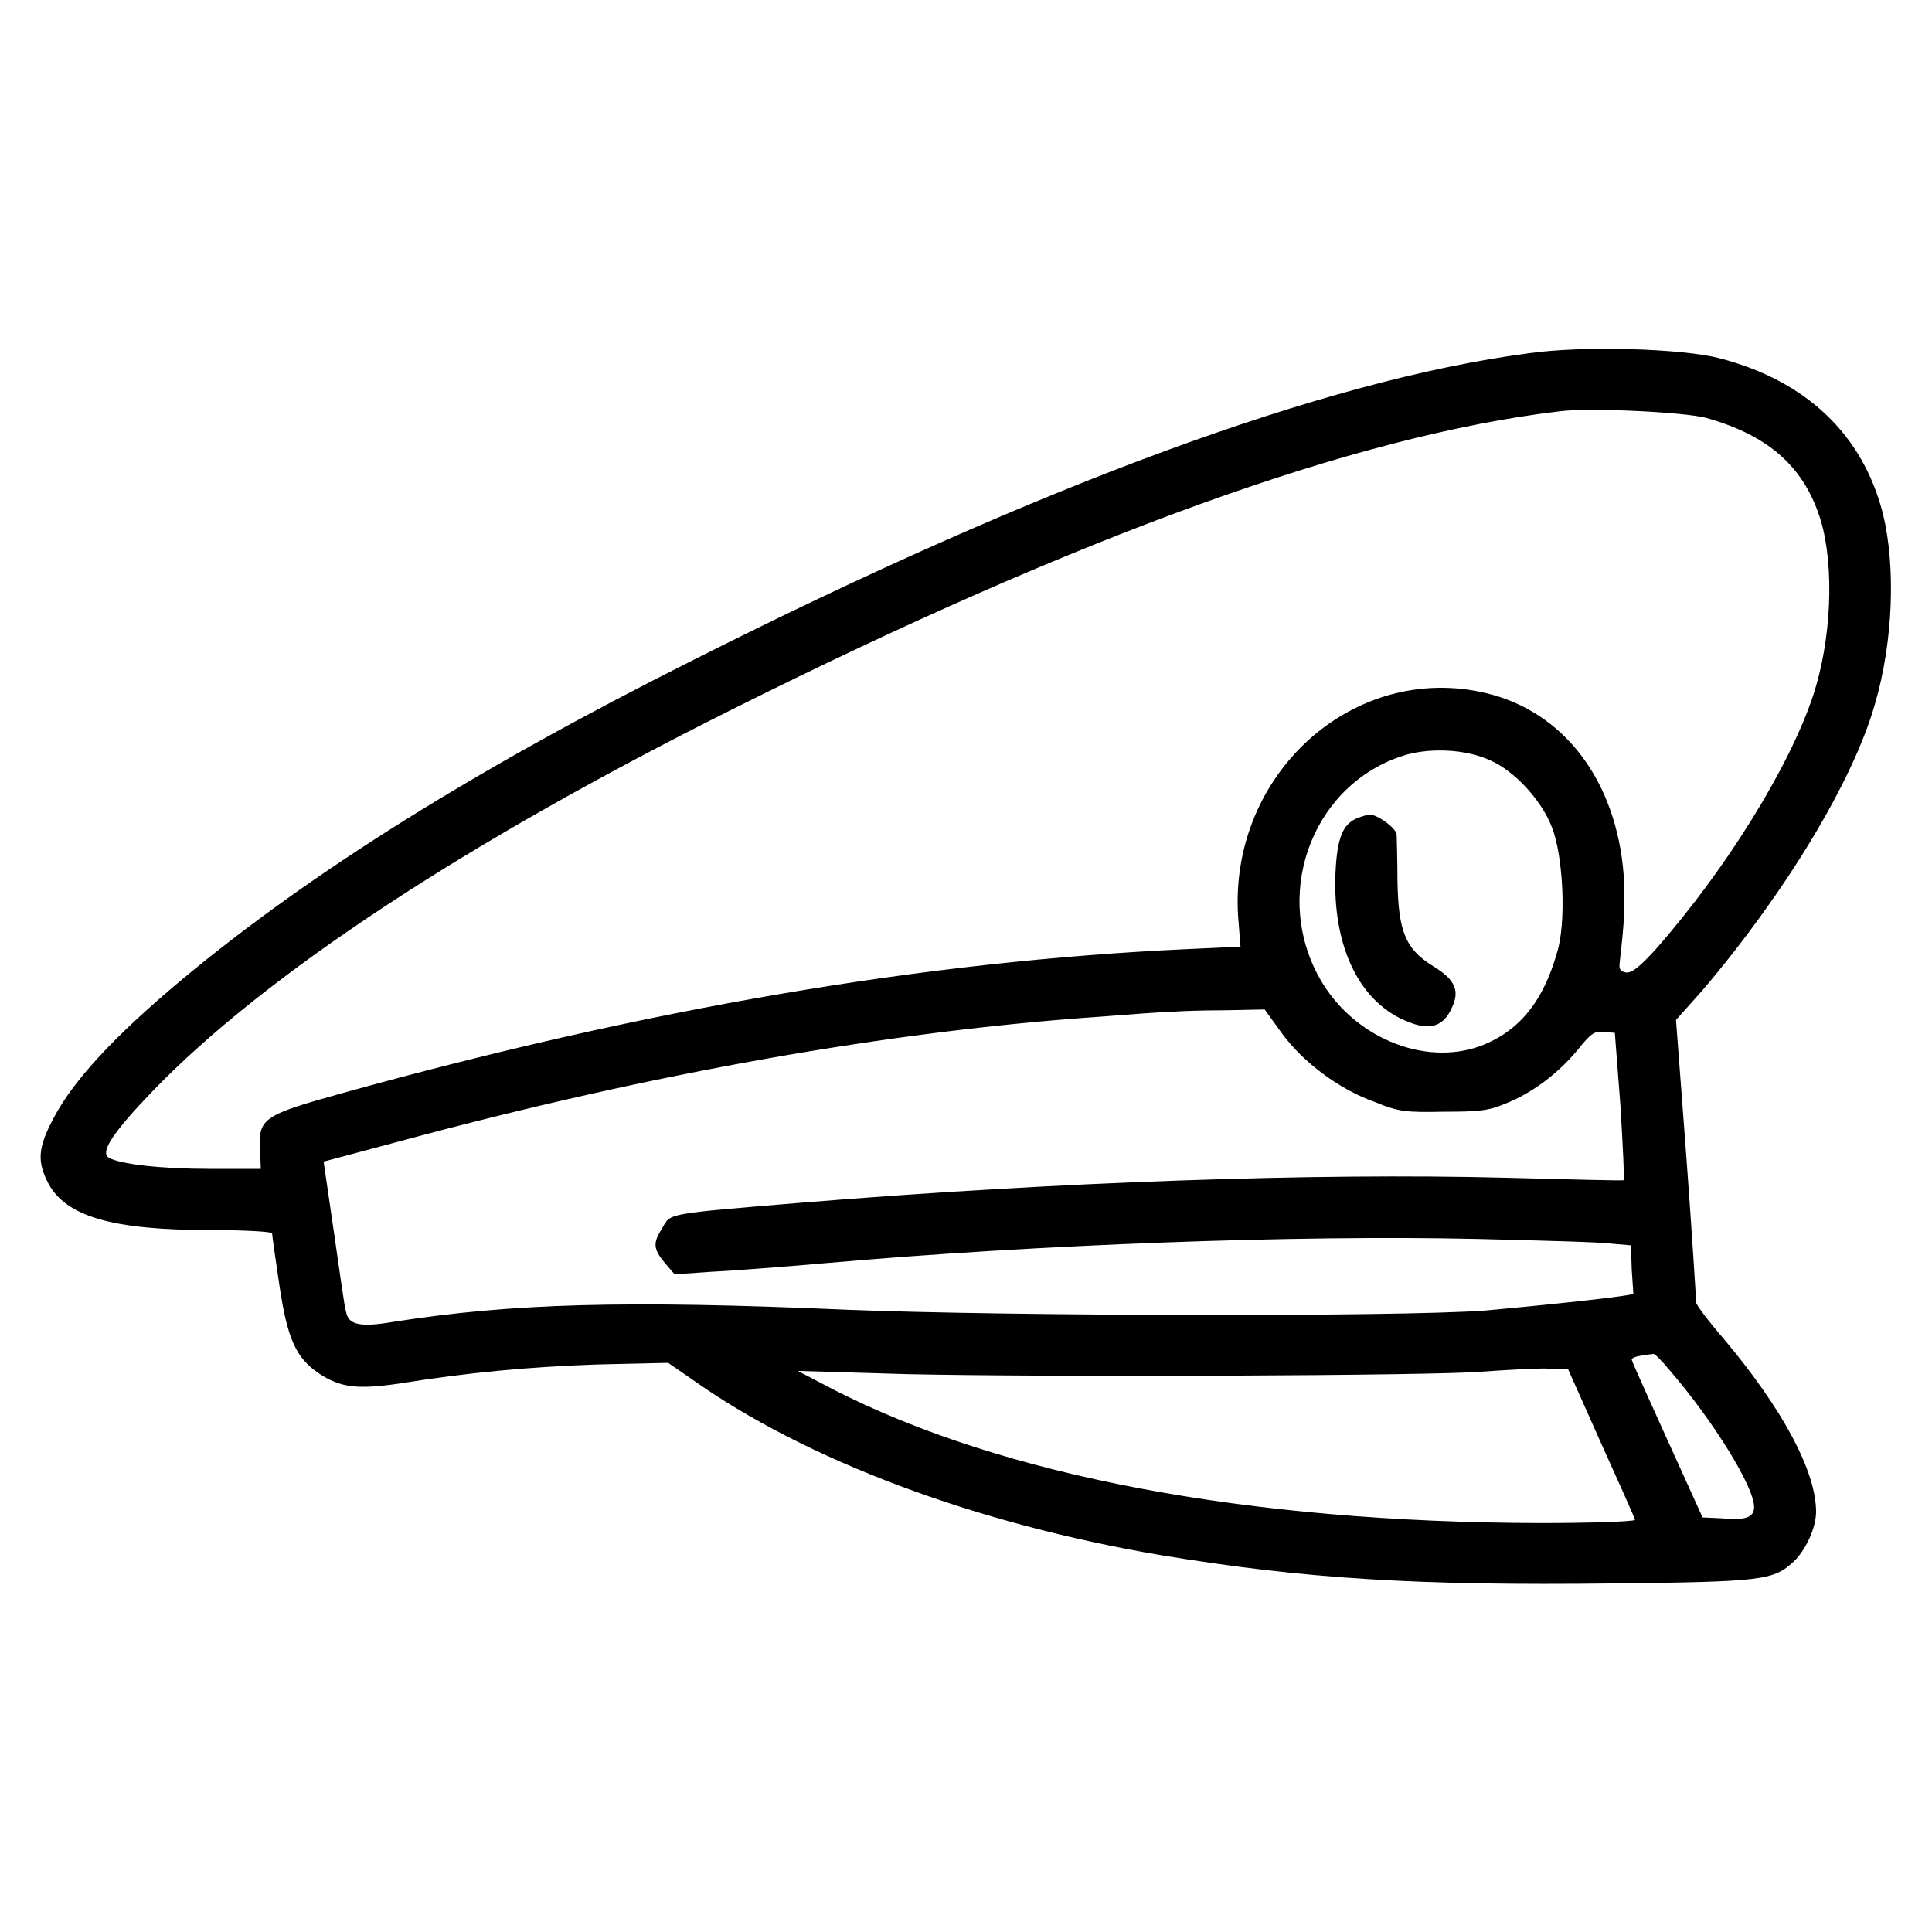
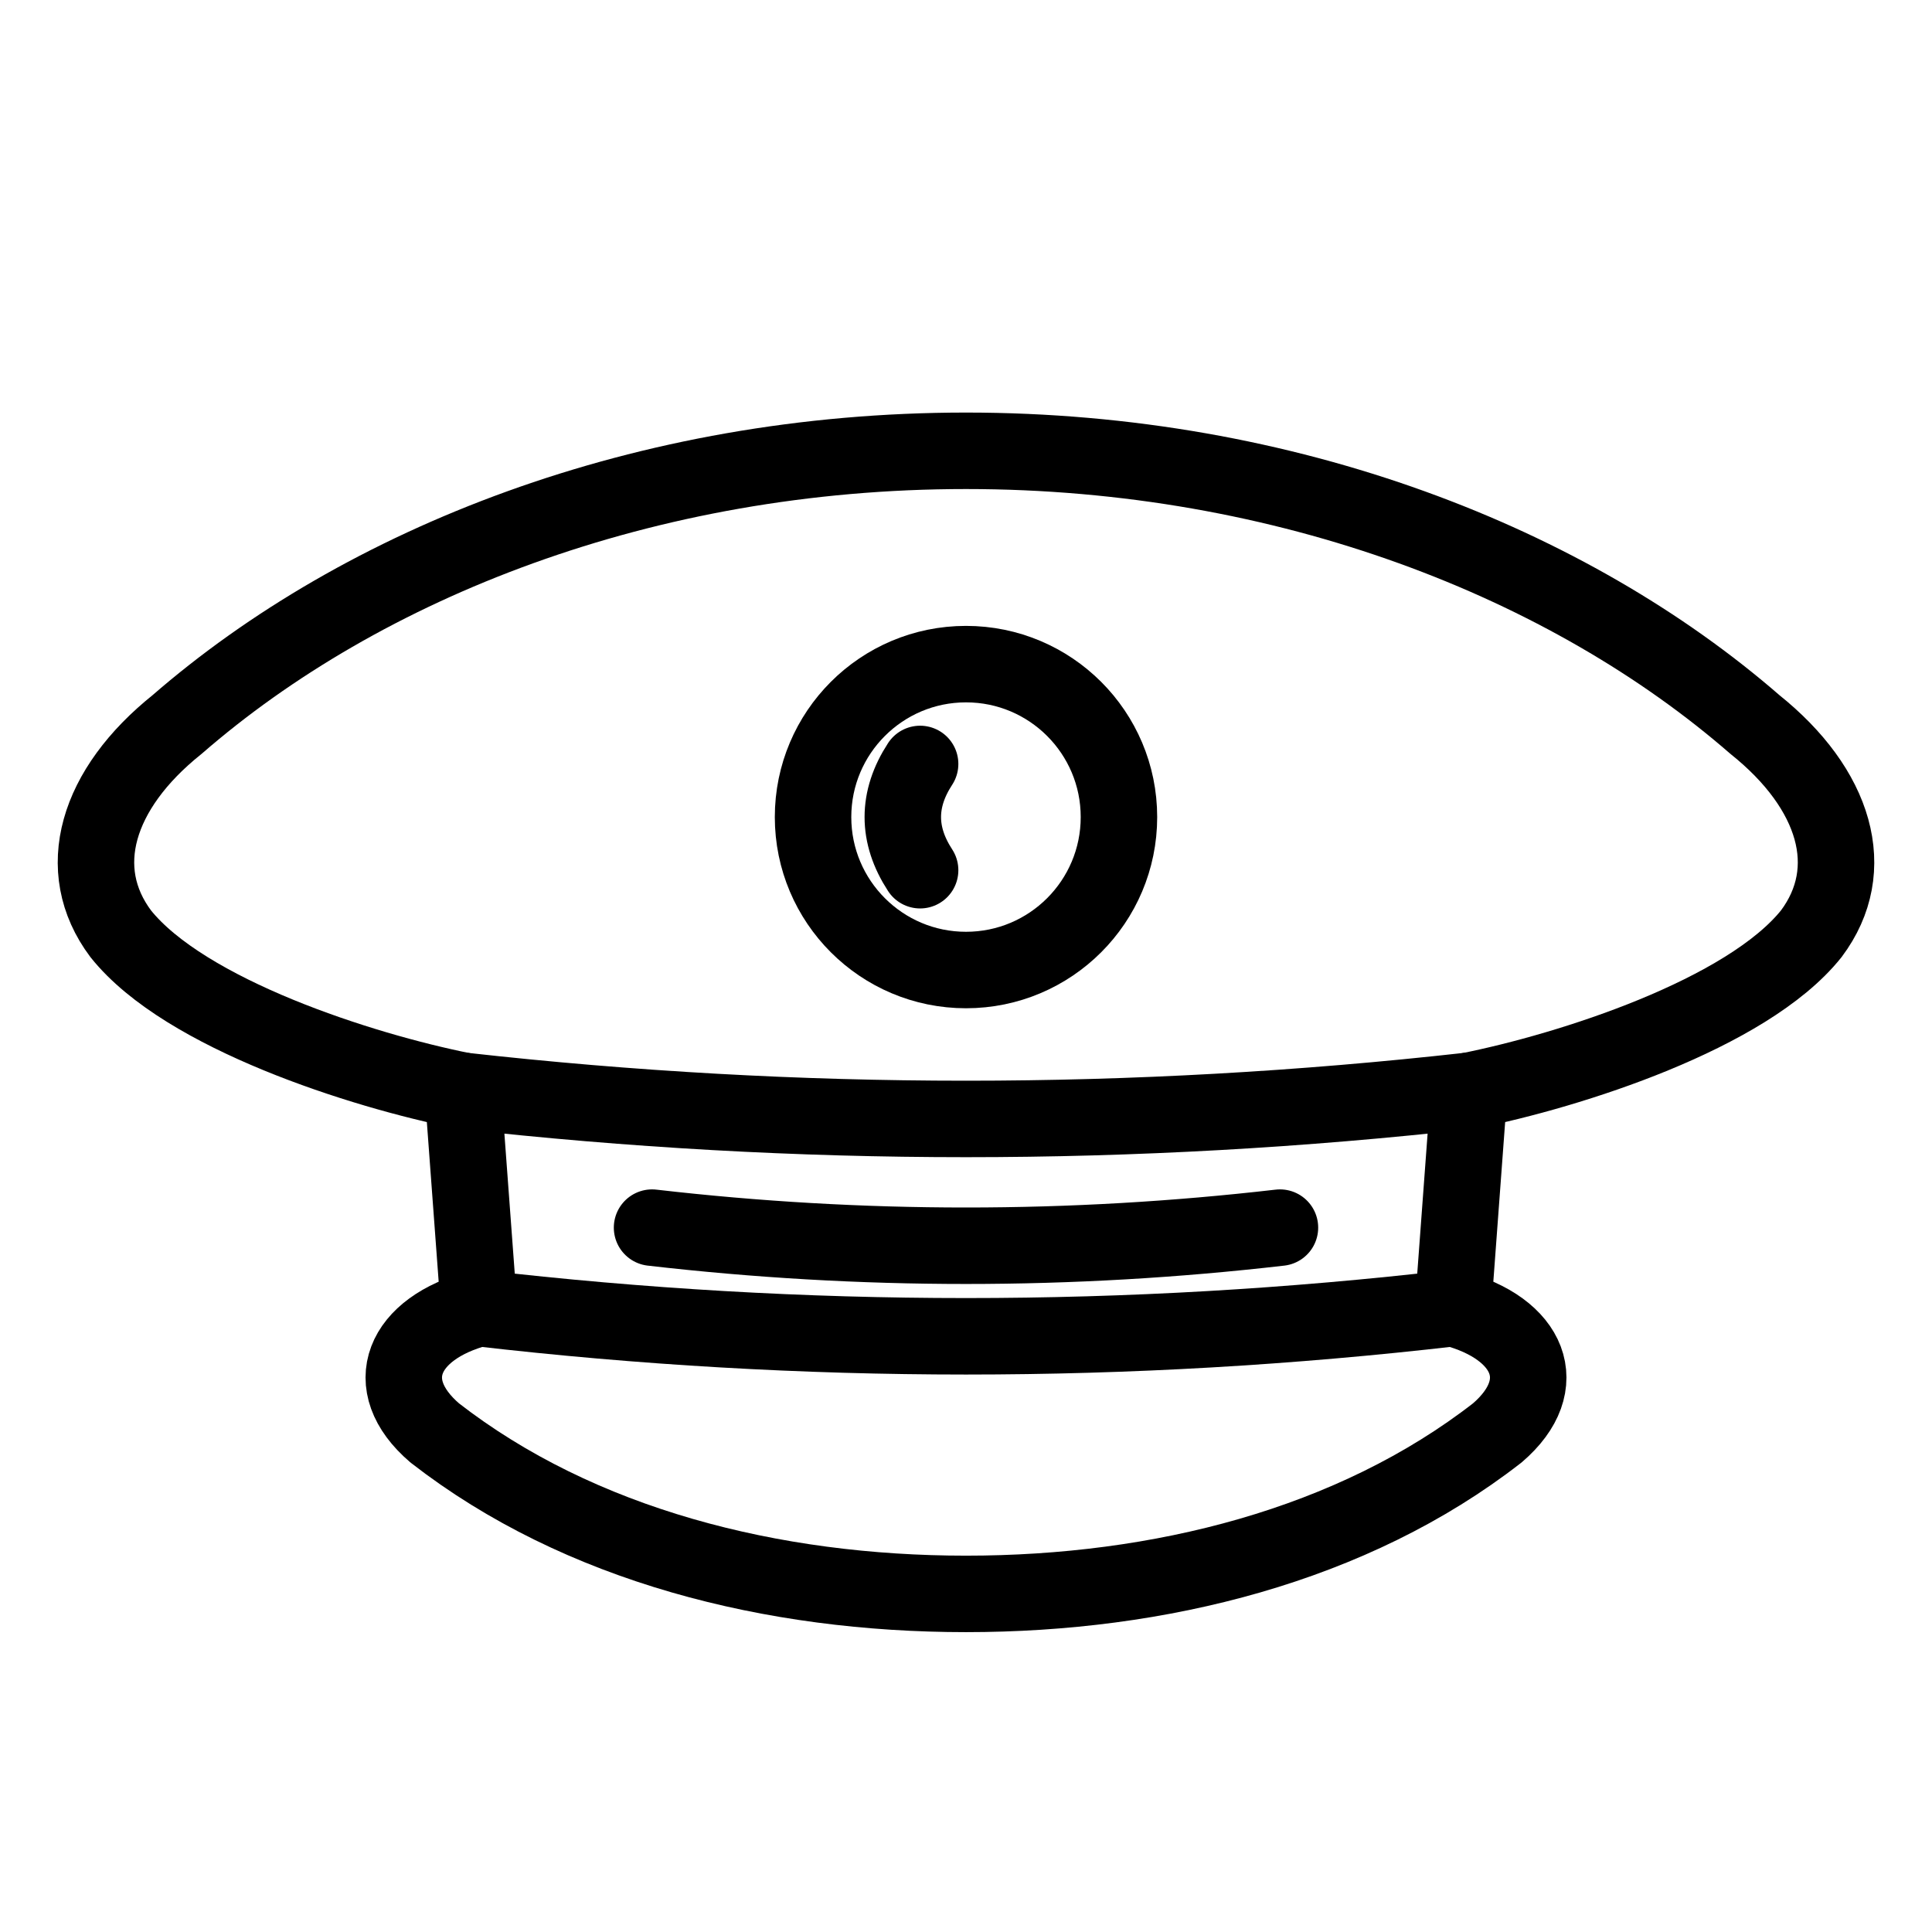
- <svg xmlns="http://www.w3.org/2000/svg" width="24" height="24" viewBox="0 0 24 24" fill="currentColor">
-   <path d="M18.98 4.39C16.47 4.72 12.91 6.03 8.59 8.21C5.92 9.55 3.87 10.83 2.27 12.16C1.42 12.87 0.91 13.42 0.66 13.9C0.47 14.26 0.46 14.43 0.6 14.7C0.82 15.11 1.39 15.28 2.61 15.28C3.03 15.28 3.38 15.3 3.38 15.32C3.38 15.34 3.42 15.63 3.47 15.96C3.57 16.64 3.68 16.87 3.96 17.06C4.23 17.24 4.44 17.26 4.94 17.19C5.81 17.05 6.56 16.98 7.42 16.95L8.3 16.93L8.59 17.13C10.01 18.14 12.12 18.93 14.43 19.32C16.19 19.61 17.59 19.7 20.04 19.67C21.9 19.65 22.03 19.63 22.28 19.4C22.43 19.26 22.56 18.98 22.56 18.78C22.56 18.28 22.15 17.51 21.42 16.64C21.23 16.42 21.07 16.21 21.07 16.18C21.07 16.14 21.02 15.34 20.95 14.39L20.82 12.67L21.15 12.3C22.18 11.09 23.02 9.7 23.29 8.75C23.52 7.97 23.55 7.03 23.39 6.38C23.14 5.4 22.44 4.73 21.36 4.45C20.9 4.33 19.66 4.29 18.98 4.39ZM21.19 5.19C21.98 5.41 22.42 5.81 22.62 6.47C22.79 7.05 22.75 7.96 22.52 8.65C22.23 9.52 21.45 10.79 20.57 11.79C20.37 12.01 20.27 12.09 20.2 12.08C20.13 12.07 20.11 12.04 20.12 11.96C20.18 11.44 20.19 11.25 20.17 10.87C20.08 9.7 19.43 8.84 18.46 8.61C16.82 8.22 15.27 9.61 15.38 11.38L15.41 11.76L14.75 11.79C11.48 11.94 8.03 12.53 4.25 13.58C3.28 13.85 3.21 13.89 3.23 14.27L3.24 14.52L2.6 14.52C1.99 14.52 1.48 14.46 1.35 14.38C1.24 14.31 1.41 14.06 1.9 13.55C3.29 12.11 5.78 10.47 9.08 8.82C13.42 6.65 16.84 5.41 19.37 5.11C19.74 5.06 20.92 5.12 21.19 5.19ZM18.5 9.44C18.81 9.57 19.15 9.94 19.28 10.28C19.42 10.64 19.46 11.47 19.34 11.84C19.17 12.44 18.87 12.81 18.4 12.99C17.68 13.26 16.77 12.87 16.37 12.11C15.8 11.03 16.35 9.69 17.49 9.37C17.8 9.29 18.21 9.31 18.5 9.44ZM15.92 12.83C16.18 13.19 16.63 13.53 17.08 13.69C17.37 13.81 17.47 13.82 17.93 13.81C18.36 13.81 18.49 13.8 18.7 13.71C19.03 13.58 19.35 13.34 19.6 13.04C19.76 12.84 19.81 12.8 19.93 12.82L20.06 12.83L20.13 13.74C20.16 14.24 20.18 14.65 20.17 14.66C20.16 14.67 19.5 14.65 18.69 14.63C16.36 14.57 13.14 14.68 9.96 14.94C8.27 15.08 8.33 15.07 8.23 15.25C8.11 15.44 8.11 15.51 8.26 15.69L8.38 15.83L8.81 15.8C9.04 15.79 9.7 15.74 10.27 15.69C12.87 15.46 16.12 15.34 18.33 15.39C19.14 15.41 19.9 15.43 20.03 15.45L20.26 15.47L20.27 15.77C20.28 15.93 20.29 16.07 20.29 16.07C20.28 16.1 19.12 16.22 18.45 16.28C17.35 16.36 12.51 16.35 10.52 16.27C7.77 16.15 6.36 16.19 4.89 16.42C4.48 16.49 4.33 16.46 4.3 16.3C4.28 16.25 4.22 15.8 4.15 15.32L4.02 14.43L5.03 14.16C8.11 13.33 11.05 12.81 13.66 12.63C14.04 12.6 14.44 12.57 14.54 12.57C14.64 12.56 14.94 12.55 15.21 12.55L15.71 12.54L15.92 12.83ZM20.74 17.02C21.29 17.66 21.79 18.47 21.79 18.72C21.79 18.85 21.69 18.89 21.37 18.86L21.15 18.85L20.71 17.88C20.47 17.35 20.27 16.91 20.27 16.89C20.27 16.87 20.32 16.85 20.39 16.84C20.46 16.83 20.52 16.82 20.54 16.82C20.55 16.81 20.64 16.9 20.74 17.02ZM19.89 17.93C20.12 18.44 20.31 18.86 20.31 18.88C20.31 18.9 19.78 18.92 19.13 18.92C15.5 18.91 12.46 18.34 10.35 17.26L9.91 17.03L11.26 17.07C13.08 17.11 17.79 17.09 18.4 17.04C18.68 17.02 19.03 17 19.18 17L19.48 17.01L19.89 17.93ZM16.87 10.16C16.68 10.23 16.61 10.41 16.59 10.84C16.55 11.76 16.89 12.47 17.51 12.7C17.76 12.8 17.93 12.75 18.03 12.53C18.14 12.31 18.08 12.17 17.8 12C17.46 11.79 17.37 11.57 17.36 10.94C17.36 10.67 17.35 10.41 17.35 10.37C17.35 10.29 17.1 10.11 17.01 10.12C16.99 10.12 16.92 10.14 16.87 10.16Z" />
+ <svg xmlns="http://www.w3.org/2000/svg" width="24" height="24" viewBox="0 0 24 24" fill="none" stroke="currentColor" stroke-width="0.95" stroke-linecap="round" stroke-linejoin="round">
+   <path d="M5.75 13.55C4.5 13.3 2.3 12.6 1.5 11.6C0.9 10.8 1.2 9.8 2.2 9C4.5 7 8 5.6 12 5.6C16 5.6 19.5 7 21.8 9C22.8 9.8 23.1 10.8 22.5 11.6C21.7 12.6 19.5 13.3 18.25 13.55" />
+   <path d="M5.75 13.55Q12 14.25 18.25 13.55L18.05 16.25Q12 16.95 5.95 16.25Z" />
+   <path d="M8.1 15.25Q12 15.7 15.9 15.25" />
+   <path d="M5.95 16.25C5 16.5 4.7 17.2 5.4 17.8C7.2 19.2 9.6 19.8 12 19.8C14.4 19.8 16.8 19.2 18.6 17.8C19.3 17.2 19 16.5 18.05 16.25" />
+   <path d="M11.43 9.49Q11.00 10.15 11.43 10.81" />
+   <circle cx="12" cy="10.15" r="1.9" />
</svg>
